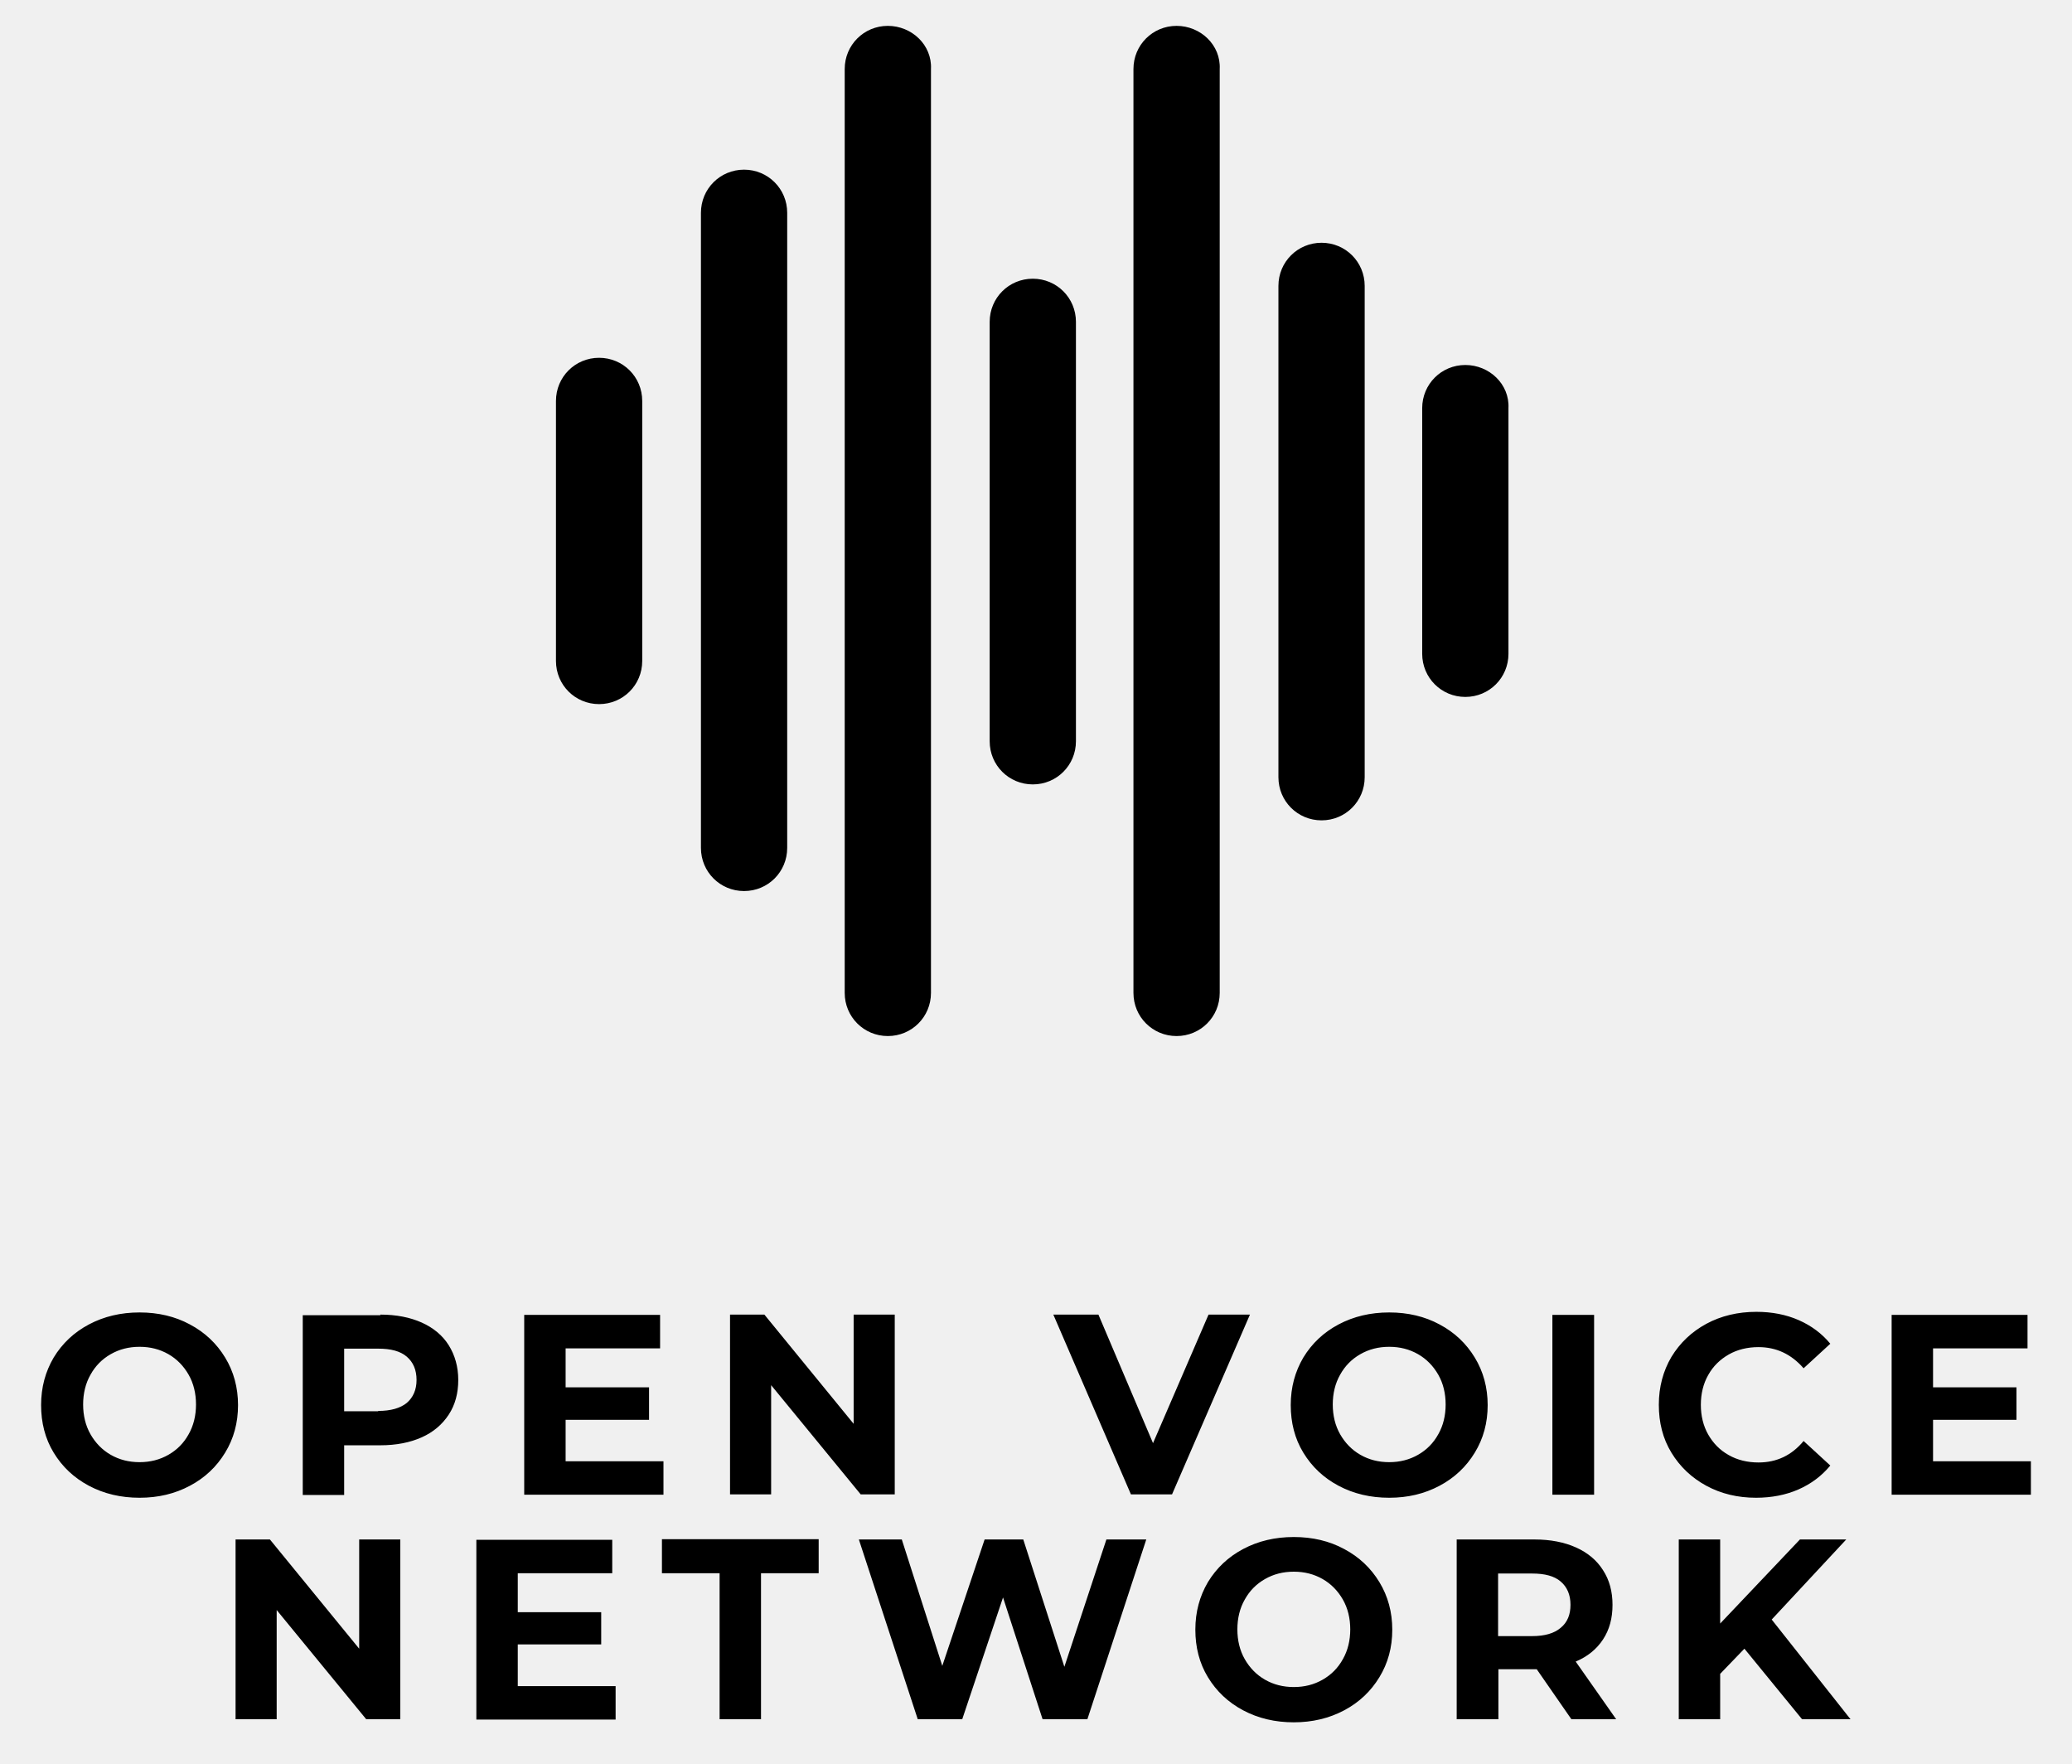
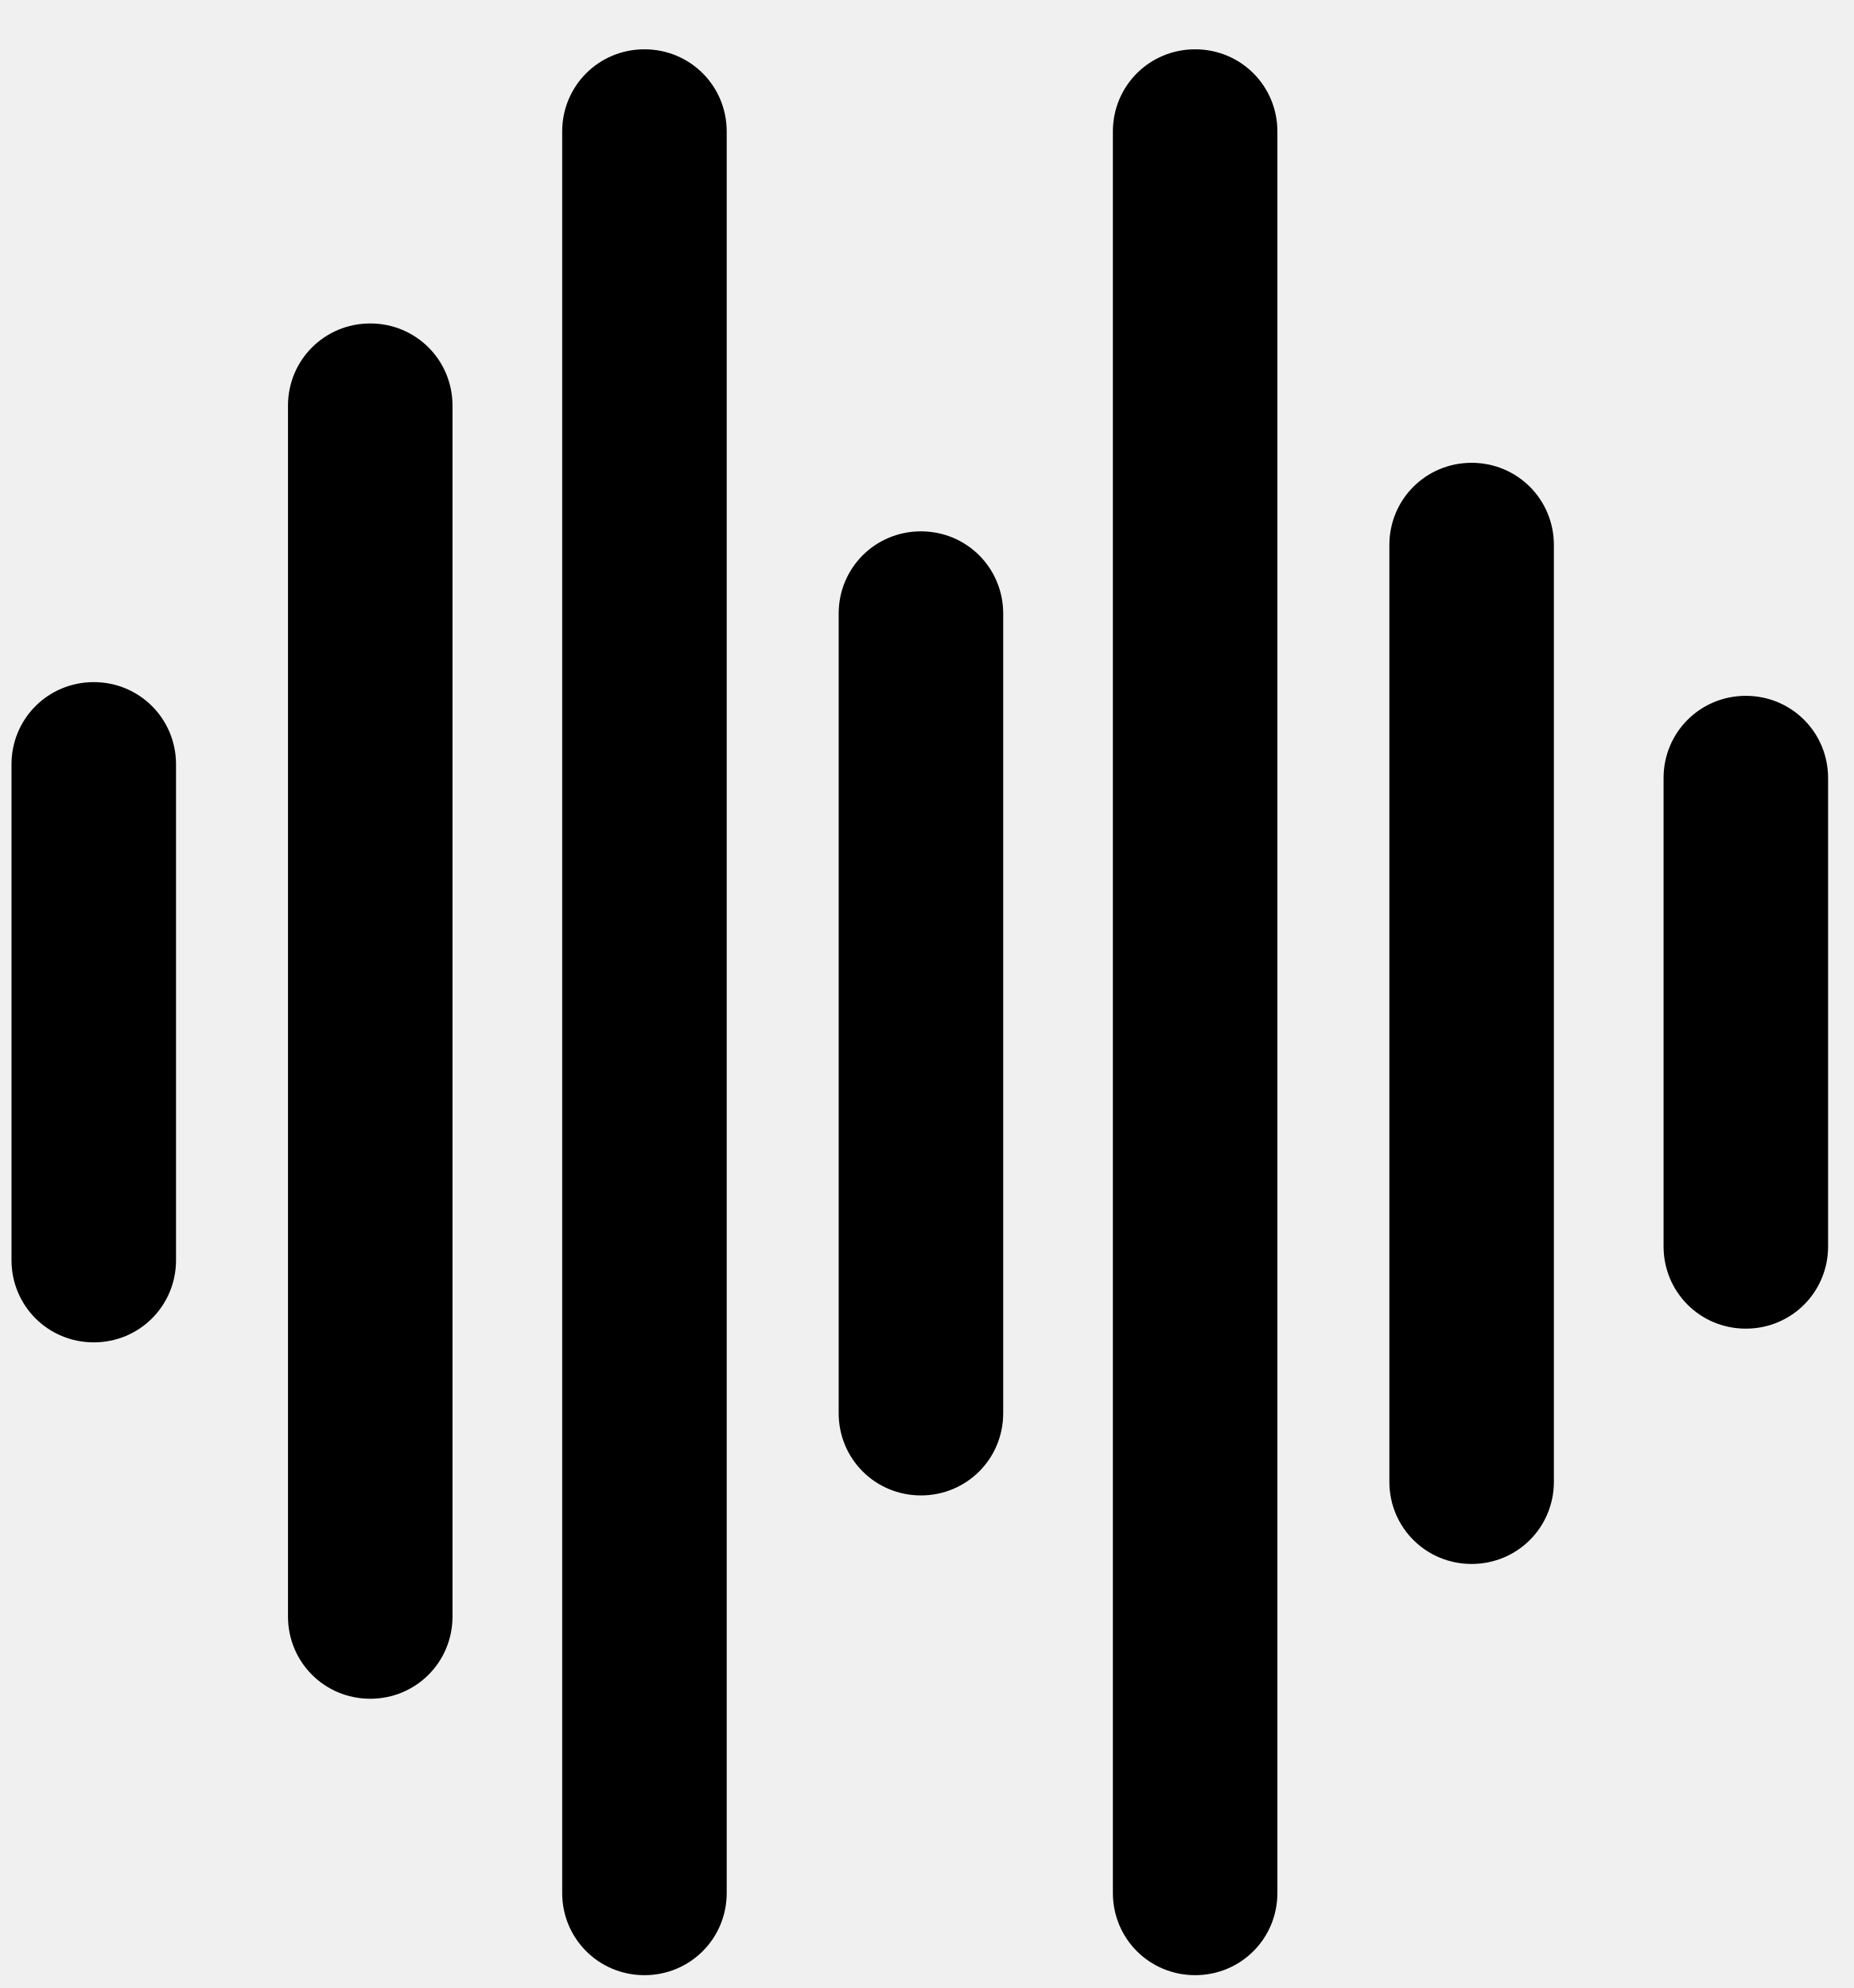
- <svg xmlns="http://www.w3.org/2000/svg" version="1.1" id="Layer_1" x="0px" y="0px" viewBox="0 0 675.5 574.8" style="enable-background:new 0 0 675.5 574.8;" xml:space="preserve">
+ <svg xmlns="http://www.w3.org/2000/svg" version="1.1" id="Layer_1" x="0px" y="0px" viewBox="0 0 316.8 339.9" style="enable-background:new 0 0 316.8 339.9;" xml:space="preserve">
  <style type="text/css">
	.st0{filter:url(#Adobe_OpacityMaskFilter);}
	.st1{fill:#FFFFFF;}
	.st2{mask:url(#mask-864e0a63-f6cf-42b6-9a6f-44b0d7be2df1_1_);}
- 	.st3{filter:url(#Adobe_OpacityMaskFilter_1_);}
- 	.st4{mask:url(#mask-81dd8690-c599-41a6-ae4d-5e0b08bfae50_1_);}
</style>
  <defs>
-     <filter id="Adobe_OpacityMaskFilter" filterUnits="userSpaceOnUse" x="179.4" y="0" width="316.8" height="339.9">
+     <filter id="Adobe_OpacityMaskFilter" filterUnits="userSpaceOnUse" x="0" y="0" width="316.8" height="339.9">
      <feColorMatrix type="matrix" values="1 0 0 0 0  0 1 0 0 0  0 0 1 0 0  0 0 0 1 0" />
    </filter>
  </defs>
-   <mask maskUnits="userSpaceOnUse" x="179.4" y="0" width="316.8" height="339.9" id="mask-864e0a63-f6cf-42b6-9a6f-44b0d7be2df1_1_">
-     <rect x="179.4" class="st0" width="316.8" height="339.9" />
+   <mask maskUnits="userSpaceOnUse" x="0" y="0" width="316.8" height="339.9" id="mask-864e0a63-f6cf-42b6-9a6f-44b0d7be2df1_1_">
+     <rect class="st0" width="316.8" height="339.9" />
    <g>
      <g id="def-3efa369a-a78a-4ec3-992f-852d4360172a_1_" transform="matrix(3.906, 0.000, 0.000, 3.906, 341.620, 192.013)">
        <g transform="translate(-9.457, -6.500)">
          <g>
            <g>
-               <path class="st1" d="M-28-12.8c-2,0-3.6,1.6-3.6,3.6v21.7c0,2,1.6,3.6,3.6,3.6c2,0,3.6-1.6,3.6-3.6V-9.2        C-24.4-11.2-26-12.8-28-12.8z M-15.9-28.5c-2,0-3.6,1.6-3.6,3.6v53c0,2,1.6,3.6,3.6,3.6c2,0,3.6-1.6,3.6-3.6v-53        C-12.3-26.9-13.9-28.5-15.9-28.5z M-3.9-40.5c-2,0-3.6,1.6-3.6,3.6v77.1c0,2,1.6,3.6,3.6,3.6s3.6-1.6,3.6-3.6v-77.1        C-0.2-38.9-1.9-40.5-3.9-40.5z M8.2-19.4c-2,0-3.6,1.6-3.6,3.6v35c0,2,1.6,3.6,3.6,3.6c2,0,3.6-1.6,3.6-3.6v-35        C11.8-17.8,10.2-19.4,8.2-19.4z M20.2-40.5c-2,0-3.6,1.6-3.6,3.6v77.1c0,2,1.6,3.6,3.6,3.6s3.6-1.6,3.6-3.6v-77.1        C23.9-38.9,22.2-40.5,20.2-40.5z M32.3-22.4c-2,0-3.6,1.6-3.6,3.6v41c0,2,1.6,3.6,3.6,3.6c2,0,3.6-1.6,3.6-3.6v-41        C35.9-20.8,34.3-22.4,32.3-22.4z M44.3-12.2c-2,0-3.6,1.6-3.6,3.6v20.5c0,2,1.6,3.6,3.6,3.6s3.6-1.6,3.6-3.6V-8.6        C48-10.6,46.3-12.2,44.3-12.2z" />
+               <path class="st1" d="M-73.9-12.8c-2,0-3.6,1.6-3.6,3.6v21.7c0,2,1.6,3.6,3.6,3.6c2,0,3.6-1.6,3.6-3.6V-9.2        C-70.3-11.2-71.9-12.8-73.9-12.8z M-61.8-28.5c-2,0-3.6,1.6-3.6,3.6v53c0,2,1.6,3.6,3.6,3.6c2,0,3.6-1.6,3.6-3.6v-53        C-58.2-26.9-59.8-28.5-61.8-28.5z M-49.8-40.5c-2,0-3.6,1.6-3.6,3.6v77.1c0,2,1.6,3.6,3.6,3.6s3.6-1.6,3.6-3.6v-77.1        C-46.2-38.9-47.8-40.5-49.8-40.5z M-37.7-19.4c-2,0-3.6,1.6-3.6,3.6v35c0,2,1.6,3.6,3.6,3.6c2,0,3.6-1.6,3.6-3.6v-35        C-34.1-17.8-35.7-19.4-37.7-19.4z M-25.7-40.5c-2,0-3.6,1.6-3.6,3.6v77.1c0,2,1.6,3.6,3.6,3.6s3.6-1.6,3.6-3.6v-77.1        C-22.1-38.9-23.7-40.5-25.7-40.5z M-13.6-22.4c-2,0-3.6,1.6-3.6,3.6v41c0,2,1.6,3.6,3.6,3.6c2,0,3.6-1.6,3.6-3.6v-41        C-10-20.8-11.6-22.4-13.6-22.4z M-1.6-12.2c-2,0-3.6,1.6-3.6,3.6v20.5c0,2,1.6,3.6,3.6,3.6S2,13.9,2,11.9V-8.6        C2-10.6,0.4-12.2-1.6-12.2z" />
            </g>
          </g>
        </g>
      </g>
    </g>
  </mask>
  <g class="st2">
-     <rect x="179.4" width="316.8" height="339.9" />
-   </g>
-   <defs>
-     <filter id="Adobe_OpacityMaskFilter_1_" filterUnits="userSpaceOnUse" x="0" y="414.1" width="675.5" height="160.7">
-       <feColorMatrix type="matrix" values="1 0 0 0 0  0 1 0 0 0  0 0 1 0 0  0 0 0 1 0" />
-     </filter>
-   </defs>
-   <mask maskUnits="userSpaceOnUse" x="0" y="414.1" width="675.5" height="160.7" id="mask-81dd8690-c599-41a6-ae4d-5e0b08bfae50_1_">
-     <rect x="0" y="414.1" class="st3" width="675.5" height="160.7" />
-     <g>
-       <path id="def-081fc8dd-1958-423d-8eff-cab09ee3ebe3_1_" class="st1" d="M45.5,488.2c-6.1,0-11.6-1.3-16.5-3.9    c-4.9-2.6-8.7-6.2-11.5-10.8c-2.8-4.6-4.1-9.8-4.1-15.5l0,0c0-5.8,1.4-10.9,4.1-15.5c2.8-4.6,6.6-8.2,11.5-10.8    c4.9-2.6,10.4-3.9,16.5-3.9l0,0c6.1,0,11.6,1.3,16.4,3.9c4.9,2.6,8.7,6.2,11.5,10.8c2.8,4.6,4.2,9.8,4.2,15.5l0,0    c0,5.8-1.4,10.9-4.2,15.5c-2.8,4.6-6.6,8.2-11.5,10.8C57,486.9,51.6,488.2,45.5,488.2L45.5,488.2z M45.5,476.6    c3.5,0,6.6-0.8,9.4-2.4c2.8-1.6,5-3.8,6.6-6.7c1.6-2.8,2.4-6.1,2.4-9.7l0,0c0-3.6-0.8-6.9-2.4-9.7c-1.6-2.8-3.8-5.1-6.6-6.7    c-2.8-1.6-5.9-2.4-9.4-2.4l0,0c-3.5,0-6.6,0.8-9.4,2.4c-2.8,1.6-5,3.8-6.6,6.7c-1.6,2.8-2.4,6.1-2.4,9.7l0,0    c0,3.6,0.8,6.9,2.4,9.7c1.6,2.8,3.8,5.1,6.6,6.7C38.9,475.8,42,476.6,45.5,476.6L45.5,476.6z M124,428.5c5.2,0,9.7,0.9,13.5,2.6    c3.8,1.7,6.8,4.2,8.8,7.4s3.1,7,3.1,11.3l0,0c0,4.3-1,8.1-3.1,11.3s-5,5.7-8.8,7.4c-3.8,1.7-8.3,2.6-13.5,2.6l0,0h-11.8v16.2H98.7    v-58.6H124z M123.3,459.9c4.1,0,7.2-0.9,9.3-2.6c2.1-1.8,3.2-4.3,3.2-7.5l0,0c0-3.3-1.1-5.8-3.2-7.6c-2.1-1.8-5.2-2.6-9.3-2.6l0,0    h-11.1v20.4H123.3z M184.4,476.3h31.9v10.9h-45.4v-58.6h44.3v10.9h-30.8v12.7h27.2v10.6h-27.2V476.3z M278.3,428.5h13.4v58.6    h-11.1l-29.2-35.6v35.6H238v-58.6h11.2l29.1,35.6V428.5z M394,428.5h13.5l-25.4,58.6h-13.4l-25.3-58.6h14.7l17.8,41.9L394,428.5z     M452.9,488.2c-6.1,0-11.6-1.3-16.5-3.9c-4.9-2.6-8.7-6.2-11.5-10.8c-2.8-4.6-4.1-9.8-4.1-15.5l0,0c0-5.8,1.4-10.9,4.1-15.5    c2.8-4.6,6.6-8.2,11.5-10.8c4.9-2.6,10.4-3.9,16.5-3.9l0,0c6.1,0,11.6,1.3,16.4,3.9c4.9,2.6,8.7,6.2,11.5,10.8    c2.8,4.6,4.2,9.8,4.2,15.5l0,0c0,5.8-1.4,10.9-4.2,15.5c-2.8,4.6-6.6,8.2-11.5,10.8C464.4,486.9,459,488.2,452.9,488.2    L452.9,488.2z M452.9,476.6c3.5,0,6.6-0.8,9.4-2.4c2.8-1.6,5-3.8,6.6-6.7c1.6-2.8,2.4-6.1,2.4-9.7l0,0c0-3.6-0.8-6.9-2.4-9.7    c-1.6-2.8-3.8-5.1-6.6-6.7c-2.8-1.6-5.9-2.4-9.4-2.4l0,0c-3.5,0-6.6,0.8-9.4,2.4c-2.8,1.6-5,3.8-6.6,6.7c-1.6,2.8-2.4,6.1-2.4,9.7    l0,0c0,3.6,0.8,6.9,2.4,9.7c1.6,2.8,3.8,5.1,6.6,6.7C446.3,475.8,449.4,476.6,452.9,476.6L452.9,476.6z M506.1,487.2v-58.6h13.6    v58.6H506.1z M572.5,488.2c-6,0-11.4-1.3-16.2-3.9c-4.8-2.6-8.6-6.2-11.4-10.8c-2.8-4.6-4.1-9.8-4.1-15.6l0,0    c0-5.8,1.4-11,4.1-15.6c2.8-4.6,6.6-8.2,11.4-10.8c4.8-2.6,10.3-3.9,16.3-3.9l0,0c5.1,0,9.7,0.9,13.8,2.7    c4.1,1.8,7.6,4.4,10.3,7.7l0,0l-8.7,8c-4-4.6-8.9-6.9-14.7-6.9l0,0c-3.6,0-6.9,0.8-9.7,2.4c-2.8,1.6-5.1,3.8-6.7,6.7    c-1.6,2.8-2.4,6.1-2.4,9.7l0,0c0,3.6,0.8,6.9,2.4,9.7c1.6,2.8,3.8,5.1,6.7,6.7c2.8,1.6,6.1,2.4,9.7,2.4l0,0c5.9,0,10.8-2.3,14.7-7    l0,0l8.7,8c-2.8,3.4-6.3,6-10.4,7.8C582.2,487.3,577.5,488.2,572.5,488.2L572.5,488.2z M630.2,476.3h31.9v10.9h-45.4v-58.6H661    v10.9h-30.8v12.7h27.2v10.6h-27.2V476.3z M117.1,501.8h13.4v58.6h-11.1l-29.2-35.6v35.6H76.8v-58.6H88l29.1,35.6V501.8z     M168.8,549.6h31.9v10.9h-45.4v-58.6h44.3v10.9h-30.8v12.7H196V536h-27.2V549.6z M234.6,560.4v-47.6h-18.8v-11.1h51.1v11.1h-18.8    v47.6H234.6z M360.7,501.8h13l-19.2,58.6h-14.6L327,520.7l-13.3,39.7h-14.5L280,501.8H294l13.2,41.2l13.8-41.2h12.6l13.4,41.5    L360.7,501.8z M421.8,561.4c-6.1,0-11.6-1.3-16.5-3.9c-4.9-2.6-8.7-6.2-11.5-10.8c-2.8-4.6-4.1-9.8-4.1-15.5l0,0    c0-5.8,1.4-10.9,4.1-15.5c2.8-4.6,6.6-8.2,11.5-10.8c4.9-2.6,10.4-3.9,16.5-3.9l0,0c6.1,0,11.6,1.3,16.4,3.9    c4.9,2.6,8.7,6.2,11.5,10.8c2.8,4.6,4.2,9.8,4.2,15.5l0,0c0,5.8-1.4,10.9-4.2,15.5c-2.8,4.6-6.6,8.2-11.5,10.8    C433.3,560.1,427.8,561.4,421.8,561.4L421.8,561.4z M421.8,549.9c3.5,0,6.6-0.8,9.4-2.4s5-3.8,6.6-6.7c1.6-2.8,2.4-6.1,2.4-9.7    l0,0c0-3.6-0.8-6.9-2.4-9.7c-1.6-2.8-3.8-5.1-6.6-6.7c-2.8-1.6-5.9-2.4-9.4-2.4l0,0c-3.5,0-6.6,0.8-9.4,2.4    c-2.8,1.6-5,3.8-6.6,6.7c-1.6,2.8-2.4,6.1-2.4,9.7l0,0c0,3.6,0.8,6.9,2.4,9.7c1.6,2.8,3.8,5.1,6.6,6.7S418.3,549.9,421.8,549.9    L421.8,549.9z M526.9,560.4h-14.6L501,544.1h-0.7h-11.8v16.3h-13.6v-58.6h25.4c5.2,0,9.7,0.9,13.5,2.6c3.8,1.7,6.8,4.2,8.8,7.4    c2.1,3.2,3.1,7,3.1,11.3l0,0c0,4.4-1,8.1-3.1,11.3c-2.1,3.2-5.1,5.6-8.9,7.2l0,0L526.9,560.4z M512,523.1c0-3.3-1.1-5.8-3.2-7.6    c-2.1-1.8-5.2-2.6-9.3-2.6l0,0h-11.1v20.4h11.1c4.1,0,7.2-0.9,9.3-2.7C511,528.8,512,526.3,512,523.1L512,523.1z M587.5,560.4    l-18.8-23l-7.9,8.2v14.8h-13.5v-58.6h13.5v27.4l26-27.4h15.1l-24.3,26.1l25.7,32.5H587.5z" />
-     </g>
-   </mask>
-   <g class="st4">
-     <rect x="0" y="414.1" width="675.5" height="160.7" />
+     <rect width="316.8" height="339.9" />
  </g>
</svg>
